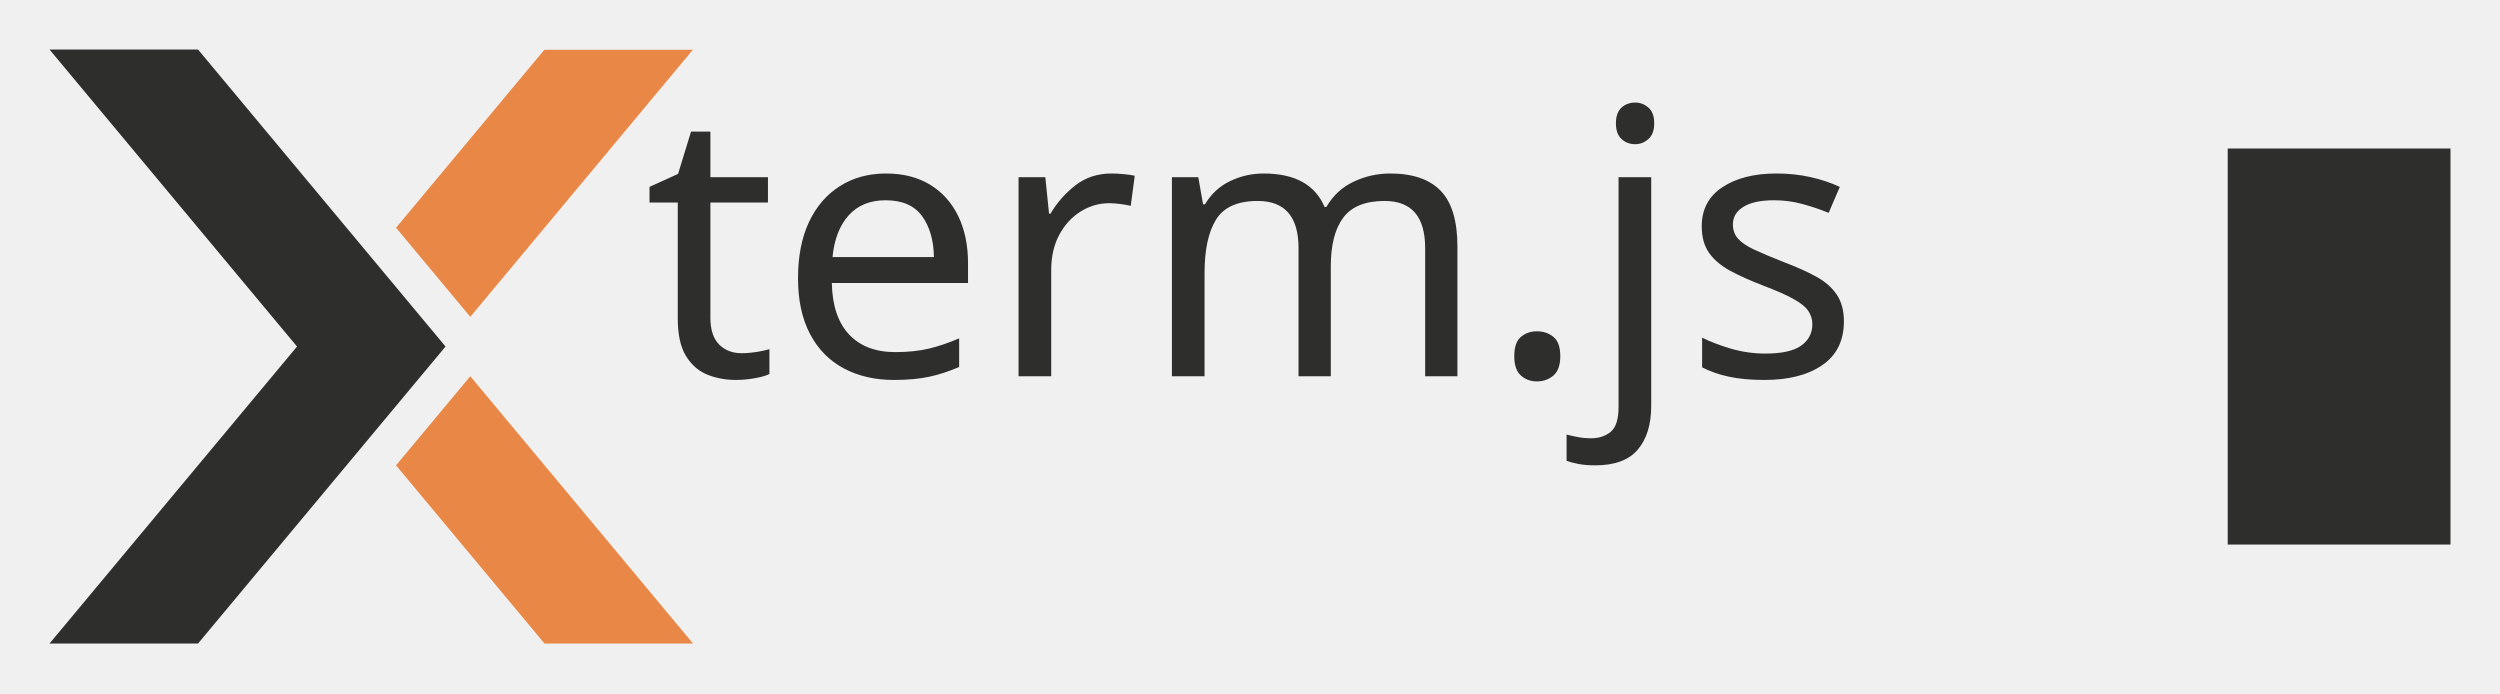
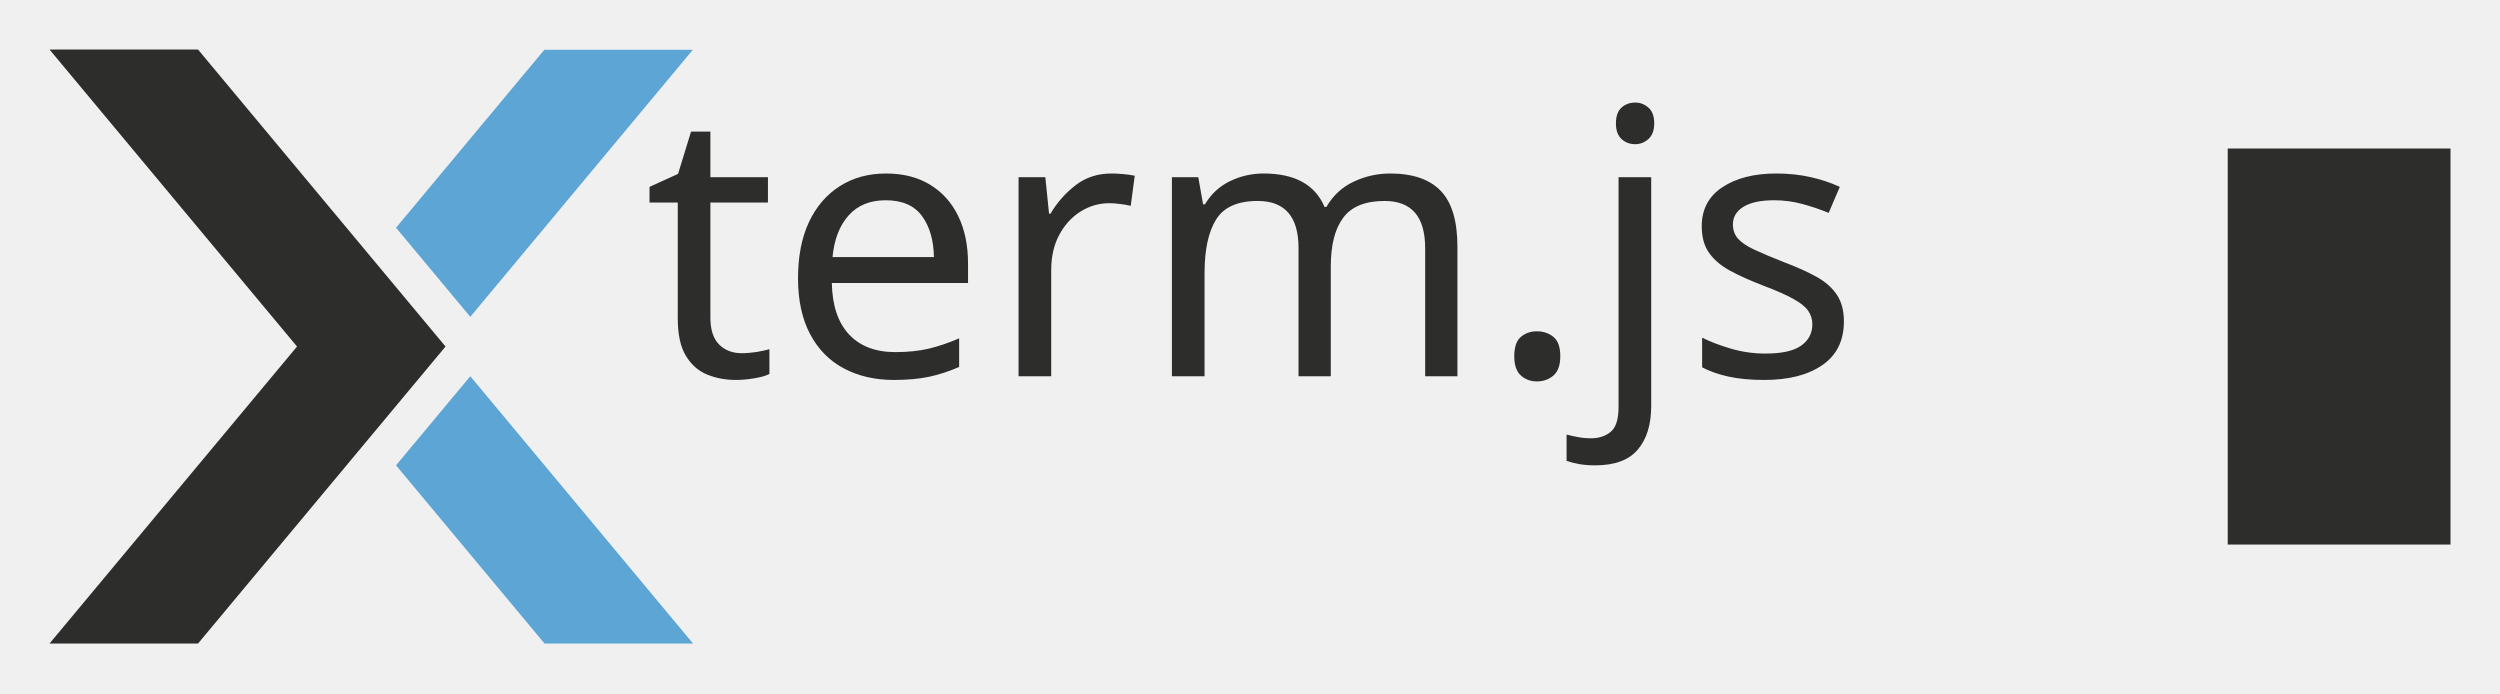
<svg xmlns="http://www.w3.org/2000/svg" width="505" height="140" version="1.1">
  <mask id="mask">
    <rect x="0" y="0" width="100%" height="100%" fill="white" />
    <path d="m10 0 l30 0 l50 60 l-50 60 l-30 0 l50 -60" />
  </mask>
  <g transform="translate(10,10)">
-     <path d="m130 0 l-30 0 l-50 60 l50 60 l30 0 l-50 -60" fill="#E98846" mask="url(#mask)" />
-     <path d="m0 0 l30 0 l50 60 l-50 60 l-30 0 l50 -60" fill="#2E2E2C" />
-     <text x="120" y="66" font-family="Source Code Pro" font-size="75" alignment-baseline="middle" fill="#2E2E2C">term.js</text>
-     <path d="m440 20 l45 0 l0 80 l-45 0" fill="#2E2E2C" />
+     <path d="m130 0 l-30 0 l-50 60 l50 60 l30 0 l-50 -60" fill="#5DA5D5" mask="url(#mask)" />
+     <path d="m0 0 l30 0 l50 60 l-50 60 l-30 0 l50 -60" fill="#2D2E2C" />
+     <text x="120" y="66" font-family="Source Code Pro" font-size="75" alignment-baseline="middle" fill="#2D2E2C">term.js</text>
+     <path d="m440 20 l45 0 l0 80 l-45 0" fill="#2D2E2C" />
  </g>
</svg>
